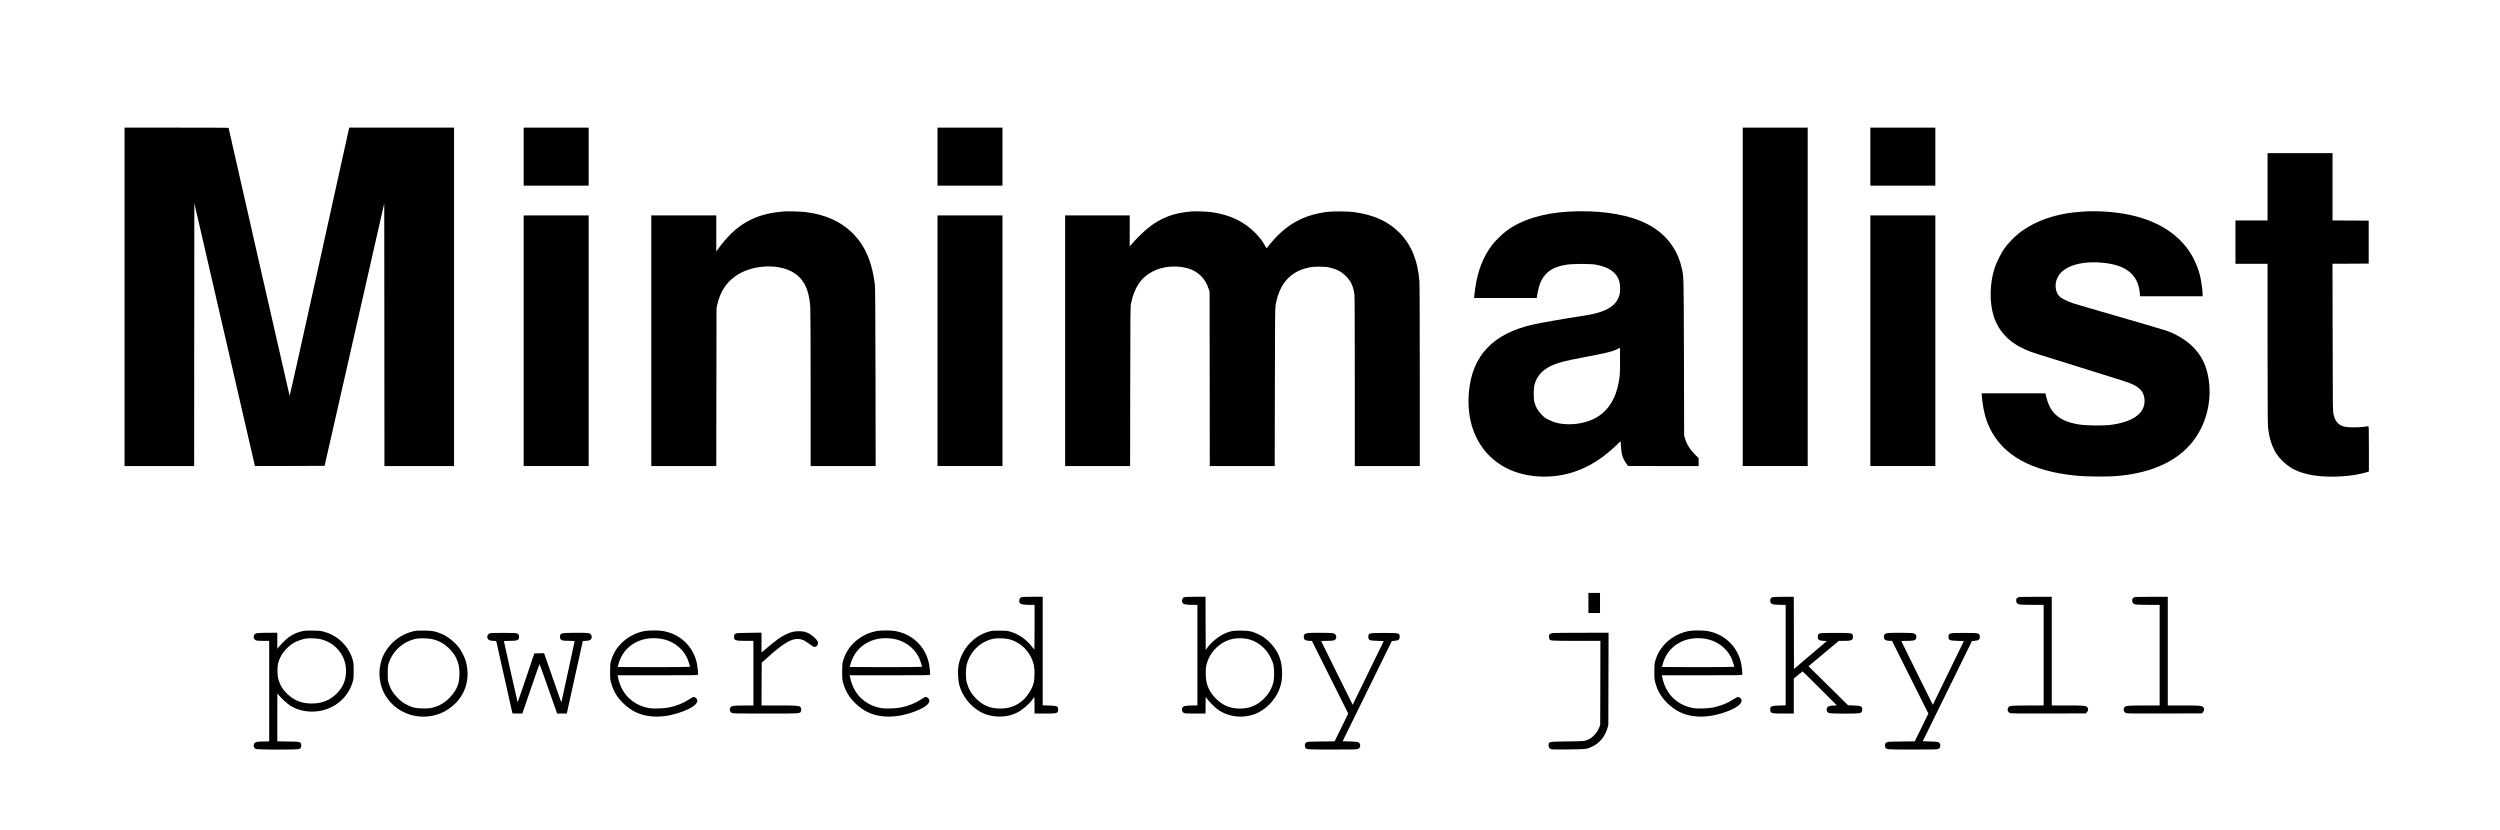
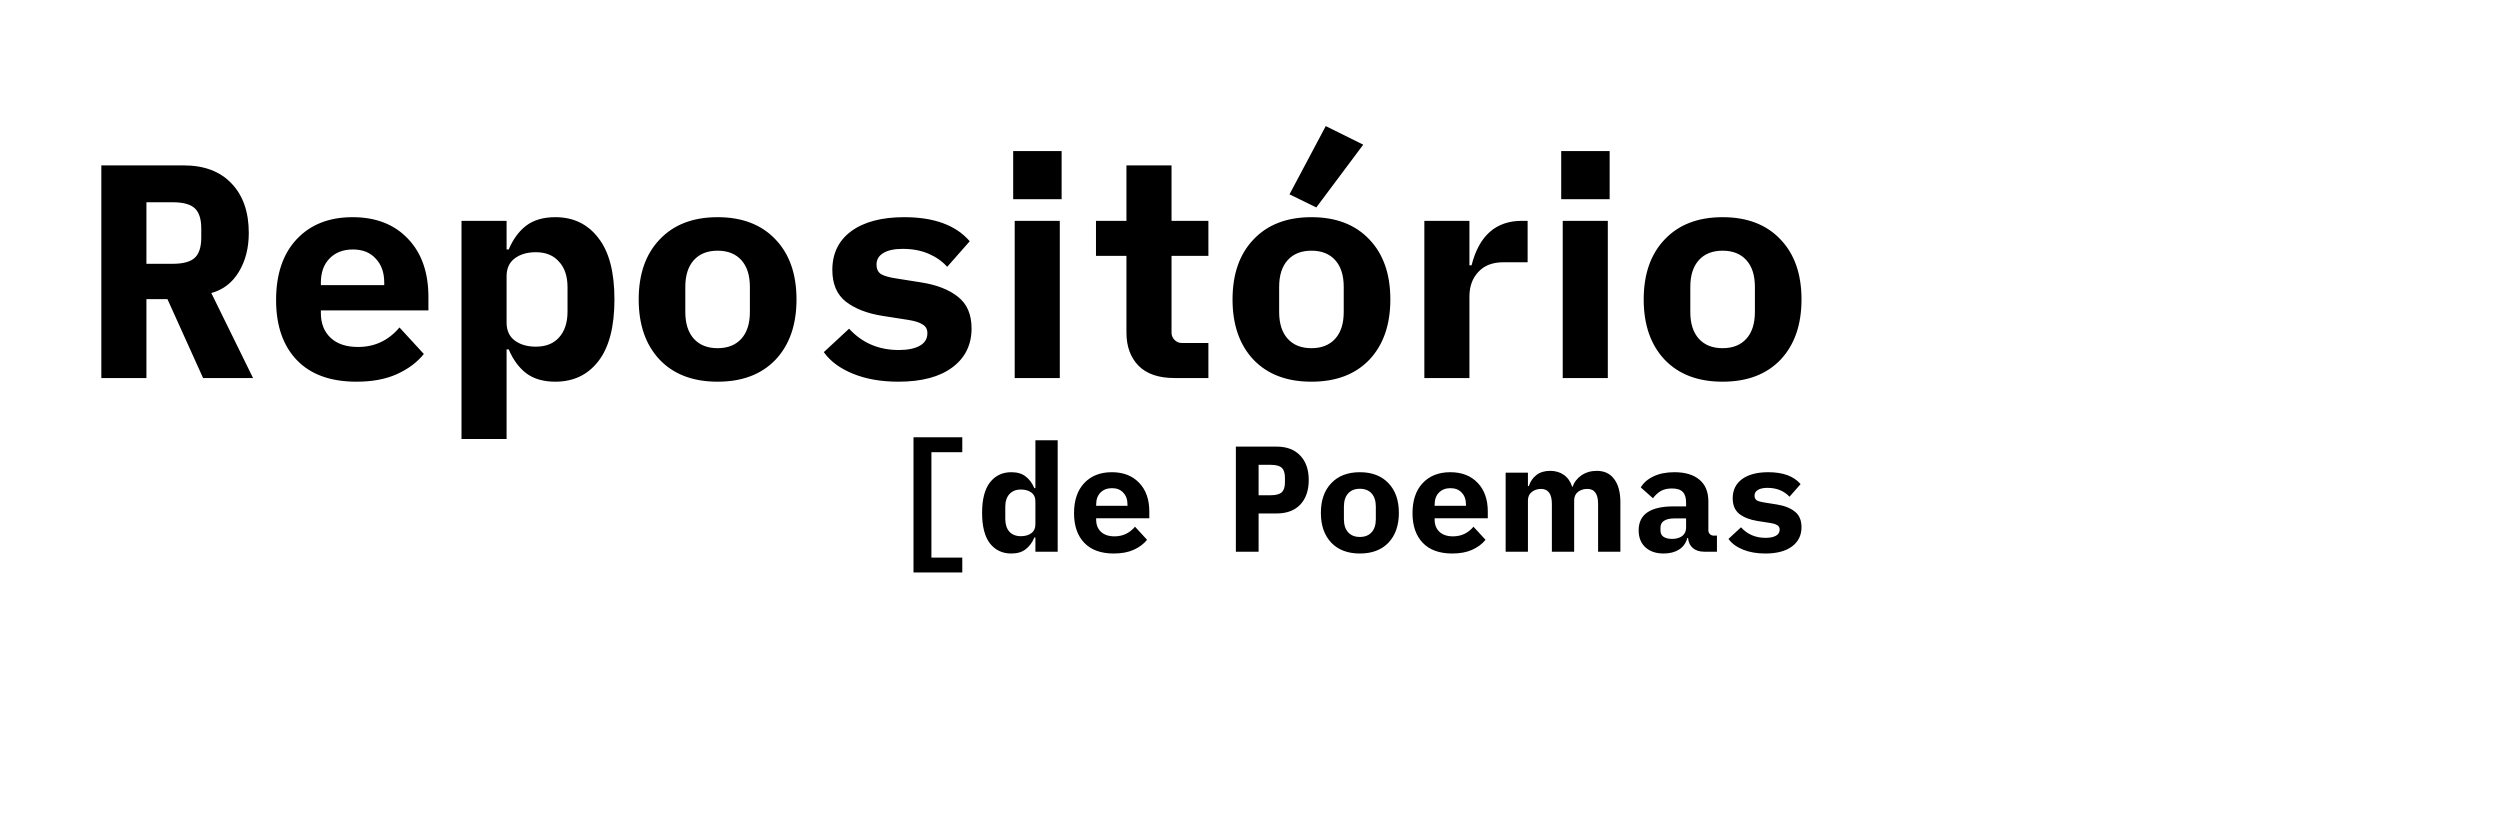
- <svg xmlns="http://www.w3.org/2000/svg" version="1.0" width="6464pt" height="2144pt" viewBox="0 0 6464 2144" preserveAspectRatio="xMidYMid meet">
-   <g transform="translate(0,2144) scale(0.1,-0.1)" fill="#000000" stroke="none">
-     <path d="M3220 13765 l0 -4375 900 0 900 0 2 3397 3 3398 769 -3335 c423 -1834 775 -3363 783 -3398 l15 -62 900 2 901 3 771 3395 771 3394 3 -3397 2 -3397 900 0 900 0 0 4375 0 4375 -1355 0 -1354 0 -9 -32 c-5 -18 -350 -1582 -768 -3476 -462 -2097 -762 -3435 -766 -3425 -7 16 -1578 6915 -1578 6928 0 3 -605 5 -1345 5 l-1345 0 0 -4375z" />
-     <path d="M13540 17390 l0 -750 840 0 840 0 0 750 0 750 -840 0 -840 0 0 -750z" />
-     <path d="M24240 17390 l0 -750 840 0 840 0 0 750 0 750 -840 0 -840 0 0 -750z" />
-     <path d="M45060 13765 l0 -4375 840 0 840 0 0 4375 0 4375 -840 0 -840 0 0 -4375z" />
-     <path d="M48360 17390 l0 -750 840 0 840 0 0 750 0 750 -840 0 -840 0 0 -750z" />
-     <path d="M58630 16610 l0 -870 -415 0 -415 0 0 -560 0 -560 415 0 415 0 0 -2047 c0 -1355 4 -2087 11 -2163 26 -284 103 -528 226 -713 99 -149 281 -310 446 -394 283 -143 681 -206 1163 -183 115 6 270 19 344 30 128 19 343 66 403 89 l27 11 0 585 c0 461 -3 585 -12 585 -7 0 -60 -7 -118 -15 -137 -19 -394 -19 -481 -1 -173 37 -257 127 -302 320 -21 90 -21 103 -24 1993 l-4 1903 468 2 468 3 0 555 0 555 -467 3 -468 2 0 870 0 870 -840 0 -840 0 0 -870z" />
-     <path d="M20290 15974 c-777 -54 -1270 -336 -1738 -993 l-32 -45 0 467 0 467 -840 0 -840 0 0 -3240 0 -3240 840 0 840 0 3 2043 3 2042 21 93 c74 319 216 546 451 720 383 284 1034 348 1447 143 314 -156 472 -443 505 -916 6 -94 10 -895 10 -2137 l0 -1988 840 0 841 0 -4 2298 c-3 1686 -7 2322 -16 2392 -72 584 -244 988 -555 1309 -312 321 -732 511 -1256 570 -103 12 -431 21 -520 15z" />
-     <path d="M30810 15974 c-478 -41 -795 -164 -1140 -441 -98 -79 -284 -261 -388 -381 l-72 -82 0 400 0 400 -835 0 -835 0 0 -3240 0 -3240 840 0 840 0 3 2058 c3 1892 4 2064 20 2142 84 415 261 677 565 833 250 129 585 162 879 86 279 -71 479 -263 565 -541 l23 -73 3 -2252 2 -2253 840 0 839 0 4 2038 c2 1593 6 2053 16 2112 59 348 196 611 400 773 138 108 288 176 479 214 124 25 397 25 507 -1 197 -45 316 -107 435 -226 129 -128 194 -269 220 -474 6 -52 10 -853 10 -2258 l0 -2178 840 0 840 0 0 2329 c0 1487 -4 2375 -10 2457 -42 529 -209 934 -512 1243 -292 296 -666 467 -1178 537 -153 21 -546 24 -695 5 -610 -76 -1058 -325 -1461 -811 l-107 -130 -46 80 c-69 121 -126 194 -236 309 -291 301 -672 483 -1145 546 -106 15 -426 26 -510 19z" />
-     <path d="M40565 15969 c-670 -38 -1230 -211 -1617 -501 -119 -89 -288 -257 -374 -370 -229 -304 -368 -664 -433 -1123 -11 -77 -21 -162 -23 -190 l-2 -50 808 0 809 0 17 100 c45 266 117 422 251 549 120 113 269 175 511 213 159 25 610 25 750 0 352 -62 555 -215 613 -459 20 -84 19 -244 -1 -322 -46 -177 -174 -311 -387 -402 -159 -69 -345 -111 -717 -165 -245 -35 -938 -157 -1110 -195 -1051 -232 -1597 -803 -1680 -1754 -107 -1226 624 -2110 1802 -2179 585 -35 1137 131 1633 489 131 95 300 238 400 339 44 45 82 81 86 81 3 0 9 -62 12 -137 8 -199 47 -319 150 -458 l32 -44 913 -1 912 0 0 103 0 103 -76 74 c-145 144 -227 271 -276 430 l-23 75 -5 2025 c-7 2201 -3 2076 -61 2323 -133 568 -499 979 -1081 1213 -465 187 -1135 272 -1833 233z m1315 -4234 c-48 -473 -226 -828 -521 -1038 -203 -144 -497 -228 -796 -227 -199 1 -354 34 -512 112 -91 43 -116 62 -191 137 -96 97 -155 199 -187 326 -26 104 -23 353 5 456 65 240 231 407 516 518 151 59 329 102 746 181 628 119 749 149 887 219 l58 29 3 -302 c2 -173 -2 -348 -8 -411z" />
-     <path d="M53850 15969 c-677 -42 -1236 -234 -1659 -568 -109 -86 -281 -266 -363 -382 -83 -116 -205 -358 -252 -499 -133 -405 -142 -903 -24 -1265 126 -387 405 -676 829 -859 156 -67 158 -68 1424 -461 1073 -333 1214 -378 1322 -426 211 -94 310 -217 321 -398 6 -105 -8 -172 -52 -256 -105 -200 -376 -337 -786 -396 -213 -30 -652 -27 -860 7 -284 45 -480 132 -620 274 -104 107 -175 247 -223 441 l-22 89 -824 0 -824 0 7 -82 c26 -315 92 -586 199 -808 341 -710 1068 -1117 2202 -1235 336 -34 878 -37 1180 -5 850 89 1487 392 1878 892 367 470 513 1132 380 1728 -65 293 -183 512 -387 715 -178 177 -424 326 -696 420 -58 20 -603 180 -1211 356 -609 175 -1147 333 -1195 350 -113 39 -257 107 -311 147 -154 114 -179 375 -55 568 176 273 667 398 1245 318 497 -69 774 -292 841 -679 9 -50 16 -109 16 -132 l0 -43 810 0 810 0 0 54 c0 90 -20 254 -46 386 -61 306 -202 614 -383 840 -436 545 -1157 855 -2115 910 -198 11 -368 11 -556 -1z" />
-     <path d="M13540 12630 l0 -3240 840 0 840 0 0 3240 0 3240 -840 0 -840 0 0 -3240z" />
-     <path d="M24240 12630 l0 -3240 840 0 840 0 0 3240 0 3240 -840 0 -840 0 0 -3240z" />
-     <path d="M48360 12630 l0 -3240 840 0 840 0 0 3240 0 3240 -840 0 -840 0 0 -3240z" />
-     <path d="M41070 5850 l0 -260 150 0 150 0 0 260 0 260 -150 0 -150 0 0 -260z" />
-     <path d="M26404 5996 c-55 -24 -70 -119 -25 -160 25 -23 115 -36 254 -36 l117 0 0 -582 c0 -320 -4 -578 -8 -573 -4 6 -34 43 -67 83 -154 193 -349 325 -566 384 -75 20 -105 23 -274 22 -176 0 -196 -2 -276 -27 -119 -36 -185 -67 -283 -130 -262 -171 -447 -454 -496 -759 -19 -117 -8 -371 20 -478 75 -284 269 -540 525 -692 281 -168 679 -182 970 -35 139 69 305 212 403 345 l47 64 3 -216 2 -216 261 0 c276 0 315 6 338 48 6 12 11 36 11 56 0 86 -27 98 -237 104 l-163 5 0 1403 0 1404 -262 0 c-197 -1 -271 -4 -294 -14z m-309 -1085 c323 -85 572 -354 640 -690 22 -105 16 -353 -10 -446 -40 -148 -155 -331 -271 -434 -174 -155 -352 -221 -597 -221 -257 0 -451 83 -633 271 -117 121 -191 255 -231 416 -25 101 -24 343 1 443 90 350 358 609 701 676 99 19 297 12 400 -15z" />
-     <path d="M30614 5996 c-55 -24 -70 -119 -25 -160 25 -23 115 -36 254 -36 l117 0 0 -1300 0 -1300 -122 -1 c-174 -1 -226 -10 -255 -43 -41 -48 -25 -123 32 -151 27 -12 79 -15 294 -15 l261 0 2 215 3 215 52 -68 c66 -87 210 -226 286 -276 297 -195 701 -219 1020 -60 266 133 485 392 571 674 36 121 46 196 46 353 0 317 -97 559 -310 777 -108 110 -183 164 -314 226 -156 73 -231 88 -446 89 -205 0 -256 -9 -402 -70 -156 -66 -345 -218 -459 -369 l-44 -59 -3 686 -2 687 -263 0 c-196 -1 -270 -4 -293 -14z m1611 -1071 c267 -47 496 -223 625 -480 76 -151 93 -227 93 -420 1 -184 -16 -262 -82 -400 -88 -184 -259 -351 -447 -436 -215 -98 -527 -93 -735 11 -181 91 -347 263 -430 445 -54 121 -73 215 -73 380 -1 164 12 240 65 367 93 226 302 423 534 503 129 44 300 56 450 30z" />
-     <path d="M45830 5999 c-46 -19 -60 -39 -60 -89 0 -89 48 -108 273 -109 l127 -1 0 -1299 0 -1298 -162 -5 c-211 -6 -238 -18 -238 -104 0 -20 5 -44 11 -56 23 -42 62 -48 339 -48 l260 0 0 453 0 452 110 93 c60 50 113 92 117 92 4 0 206 -198 448 -440 l440 -440 -55 -1 c-107 -1 -162 -14 -187 -43 -41 -48 -25 -123 32 -151 47 -22 757 -23 810 -1 40 17 55 42 55 90 0 83 -28 97 -221 105 l-146 6 -511 505 -512 505 392 327 393 328 138 0 c147 0 196 11 216 48 14 26 14 87 1 111 -22 43 -56 46 -445 46 -389 0 -423 -3 -445 -46 -13 -23 -13 -85 0 -109 17 -32 51 -44 140 -50 l84 -5 -424 -361 -425 -361 -3 934 -2 933 -263 -1 c-148 0 -273 -5 -287 -10z" />
-     <path d="M52190 5999 c-46 -19 -60 -39 -60 -89 0 -59 29 -90 97 -101 27 -4 175 -8 331 -8 l282 -1 0 -1300 0 -1300 -387 -1 c-445 -1 -486 -4 -520 -43 -41 -48 -25 -123 33 -151 29 -14 139 -15 999 -13 l967 3 29 33 c36 40 39 90 7 127 -35 39 -101 45 -530 45 l-388 0 0 1405 0 1405 -417 -1 c-251 0 -428 -4 -443 -10z" />
-     <path d="M55190 5999 c-46 -19 -60 -39 -60 -89 0 -59 29 -90 97 -101 27 -4 175 -8 331 -8 l282 -1 0 -1300 0 -1300 -387 -1 c-445 -1 -486 -4 -520 -43 -41 -48 -25 -123 33 -151 29 -14 139 -15 999 -13 l967 3 29 33 c36 40 39 90 7 127 -35 39 -101 45 -530 45 l-388 0 0 1405 0 1405 -417 -1 c-251 0 -428 -4 -443 -10z" />
-     <path d="M7836 5125 c-142 -29 -265 -83 -376 -165 -64 -48 -195 -177 -258 -255 l-32 -40 0 208 0 207 -227 -1 c-280 -1 -328 -6 -360 -43 -41 -48 -25 -123 32 -151 26 -11 69 -15 189 -15 l156 0 0 -1300 0 -1300 -122 -1 c-174 -1 -226 -10 -255 -43 -41 -48 -25 -123 32 -151 47 -22 1067 -23 1120 -1 40 17 55 42 55 90 0 49 -8 64 -44 84 -26 14 -71 17 -303 20 l-273 4 0 621 1 622 26 -35 c64 -84 231 -238 313 -288 202 -124 452 -174 706 -142 436 55 793 358 906 770 20 75 23 107 23 275 0 168 -3 200 -23 275 -98 357 -385 640 -748 737 -87 23 -122 26 -284 29 -132 2 -205 -1 -254 -11z m469 -215 c97 -24 225 -84 297 -138 238 -177 361 -438 344 -732 -12 -215 -87 -380 -243 -535 -175 -173 -381 -255 -643 -255 -254 0 -448 74 -621 237 -124 117 -197 234 -241 389 -30 104 -32 323 -4 424 57 211 210 406 412 524 71 41 217 92 302 106 92 15 305 4 397 -20z" />
-     <path d="M10749 5130 c-362 -65 -672 -299 -831 -625 -149 -308 -143 -692 17 -992 196 -371 584 -602 1010 -603 320 0 606 119 831 346 280 281 377 664 273 1073 -24 96 -113 276 -178 362 -116 152 -303 299 -466 365 -156 64 -221 76 -425 80 -102 1 -206 -1 -231 -6z m443 -219 c180 -47 308 -123 441 -260 128 -133 196 -262 233 -441 24 -118 16 -347 -16 -445 -45 -142 -106 -241 -219 -359 -151 -156 -315 -244 -514 -276 -99 -16 -332 -8 -417 15 -88 23 -219 85 -293 139 -91 64 -218 202 -271 292 -26 44 -61 122 -78 174 -32 93 -32 98 -32 280 0 176 1 189 28 270 108 329 399 576 741 630 95 14 308 4 397 -19z" />
-     <path d="M16672 5125 c-422 -77 -768 -383 -874 -775 -20 -75 -23 -108 -23 -280 0 -182 2 -202 28 -294 55 -199 150 -359 303 -512 93 -92 210 -177 319 -232 337 -167 786 -160 1247 19 231 90 358 186 358 269 0 51 -49 100 -99 100 -11 0 -61 -28 -112 -62 -152 -99 -313 -165 -516 -209 -139 -30 -415 -38 -536 -15 -309 58 -561 244 -692 511 -42 84 -83 209 -99 298 l-7 37 1036 0 c964 0 1036 1 1042 17 10 26 -14 238 -38 333 -105 417 -436 720 -867 795 -105 19 -369 18 -470 0z m408 -199 c298 -45 549 -224 679 -483 26 -53 81 -217 81 -244 0 -5 -397 -9 -935 -9 -514 0 -935 2 -935 4 0 2 11 43 26 92 133 460 569 717 1084 640z" />
-     <path d="M22672 5125 c-422 -77 -768 -383 -874 -775 -20 -75 -23 -108 -23 -280 0 -182 2 -202 28 -294 55 -199 150 -359 303 -512 93 -92 210 -177 319 -232 337 -167 786 -160 1247 19 231 90 358 186 358 269 0 51 -49 100 -99 100 -11 0 -61 -28 -112 -62 -152 -99 -313 -165 -516 -209 -139 -30 -415 -38 -536 -15 -309 58 -561 244 -692 511 -42 84 -83 209 -99 298 l-7 37 1036 0 c964 0 1036 1 1042 17 10 26 -14 238 -38 333 -105 417 -436 720 -867 795 -105 19 -369 18 -470 0z m408 -199 c298 -45 549 -224 679 -483 26 -53 81 -217 81 -244 0 -5 -397 -9 -935 -9 -514 0 -935 2 -935 4 0 2 11 43 26 92 133 460 569 717 1084 640z" />
-     <path d="M43672 5125 c-422 -77 -768 -383 -874 -775 -20 -75 -23 -108 -23 -280 0 -182 2 -202 28 -294 55 -199 150 -359 303 -512 93 -92 210 -177 319 -232 337 -167 786 -160 1247 19 231 90 358 186 358 269 0 51 -49 100 -99 100 -11 0 -61 -28 -112 -62 -152 -99 -313 -165 -516 -209 -139 -30 -415 -38 -536 -15 -309 58 -561 244 -692 511 -42 84 -83 209 -99 298 l-7 37 1036 0 c964 0 1036 1 1042 17 10 26 -14 238 -38 333 -105 417 -436 720 -867 795 -105 19 -369 18 -470 0z m408 -199 c298 -45 549 -224 679 -483 26 -53 81 -217 81 -244 0 -5 -397 -9 -935 -9 -514 0 -935 2 -935 4 0 2 11 43 26 92 133 460 569 717 1084 640z" />
-     <path d="M20480 5099 c-99 -25 -253 -103 -368 -186 -80 -57 -221 -172 -379 -308 l-43 -37 0 257 0 257 -317 -4 c-277 -3 -322 -5 -349 -20 -36 -20 -44 -35 -44 -84 0 -93 33 -104 295 -104 l205 0 0 -835 0 -835 -227 -1 c-280 -1 -328 -6 -360 -43 -41 -48 -25 -123 32 -151 29 -13 135 -15 869 -15 918 0 890 -2 915 59 16 37 7 92 -18 115 -33 30 -129 36 -569 36 l-432 0 2 552 3 552 110 100 c497 452 713 566 936 496 47 -15 95 -43 179 -105 104 -77 118 -85 150 -81 69 10 101 87 65 155 -22 43 -147 154 -213 189 -32 17 -85 38 -117 47 -83 21 -232 19 -325 -6z" />
-     <path d="M12696 5071 c-80 -12 -117 -75 -85 -145 17 -37 67 -56 148 -56 65 0 71 -2 76 -22 3 -13 95 -426 205 -918 110 -492 202 -905 205 -917 5 -22 9 -23 133 -23 l127 0 220 640 c121 352 222 640 225 640 3 0 107 -288 230 -640 l225 -640 125 0 125 0 204 928 c113 510 206 933 209 940 3 8 27 12 74 12 110 0 158 33 158 111 0 20 -10 40 -28 59 -25 25 -38 29 -113 35 -47 4 -202 5 -344 3 -318 -4 -335 -10 -335 -104 0 -87 39 -104 235 -104 135 0 146 -1 141 -17 -2 -10 -80 -367 -171 -793 -92 -426 -168 -776 -170 -778 -1 -2 -9 16 -18 40 -8 24 -99 284 -202 578 -103 294 -196 561 -207 593 l-20 58 -127 -3 -126 -3 -67 -200 c-241 -714 -361 -1065 -364 -1063 -4 4 -354 1563 -354 1577 0 7 49 11 150 11 202 0 240 16 240 104 0 49 -8 64 -44 84 -27 15 -69 17 -331 18 -165 1 -322 -1 -349 -5z" />
-     <path d="M33820 5073 c-86 -13 -110 -34 -110 -94 0 -22 5 -49 11 -61 16 -29 70 -48 139 -48 l60 0 470 -940 470 -940 -176 -359 -176 -359 -347 -4 c-304 -3 -350 -5 -377 -20 -17 -10 -34 -25 -38 -33 -10 -26 -7 -84 5 -107 25 -47 37 -48 705 -48 544 0 630 2 659 15 72 35 74 138 2 177 -13 7 -96 14 -212 17 l-190 6 636 1295 636 1295 69 6 c104 8 134 31 134 104 0 96 -16 100 -405 100 -389 0 -405 -4 -405 -100 0 -87 25 -99 231 -105 l167 -5 -402 -824 -401 -825 -407 820 c-224 450 -407 822 -407 827 -1 4 67 7 150 7 166 0 207 10 228 56 33 72 -5 133 -90 145 -54 8 -582 10 -629 2z" />
-     <path d="M40160 5073 c-86 -13 -110 -34 -110 -94 0 -22 5 -49 11 -61 25 -47 37 -48 699 -48 l620 0 -2 -1087 -3 -1088 -28 -69 c-50 -125 -152 -242 -257 -296 -106 -54 -107 -54 -555 -60 -501 -6 -495 -5 -495 -111 0 -48 32 -85 82 -94 18 -4 216 -5 438 -2 447 4 466 6 603 71 196 91 337 262 400 483 l22 78 3 1193 3 1192 -703 -1 c-387 -1 -714 -3 -728 -6z" />
-     <path d="M48820 5073 c-86 -13 -110 -34 -110 -94 0 -22 5 -49 11 -61 16 -29 70 -48 139 -48 l60 0 470 -940 470 -940 -176 -359 -176 -359 -347 -4 c-304 -3 -350 -5 -377 -20 -17 -10 -34 -25 -38 -33 -10 -26 -7 -84 5 -107 25 -47 37 -48 705 -48 544 0 630 2 659 15 72 35 74 138 2 177 -13 7 -96 14 -212 17 l-190 6 636 1295 636 1295 69 6 c104 8 134 31 134 104 0 96 -16 100 -405 100 -389 0 -405 -4 -405 -100 0 -87 25 -99 231 -105 l167 -5 -402 -824 -401 -825 -407 820 c-224 450 -407 822 -407 827 -1 4 67 7 150 7 166 0 207 10 228 56 33 72 -5 133 -90 145 -54 8 -582 10 -629 2z" />
+ <svg xmlns="http://www.w3.org/2000/svg" version="1.0" width="6464pt" height="2144pt" viewBox="0 0 6464 2144" preserveAspectRatio="xMidYMid meet" id="svg64">
+   <defs id="defs68" />
+   <g transform="translate(0,2144) scale(0.1,-0.1)" fill="#000000" stroke="none" id="g62">
+     <flowRoot xml:space="preserve" id="flowRoot3774" style="fill:black;fill-opacity:1;stroke:none;font-family:sans-serif;font-style:normal;font-weight:normal;font-size:40px;line-height:1.25;letter-spacing:0px;word-spacing:0px">
+       <flowRegion id="flowRegion3776">
+         <rect id="rect3778" width="6068.435" height="2513.002" x="288.53" y="876.187" />
+       </flowRegion>
+       <flowPara id="flowPara3780" />
+     </flowRoot>
+     <g aria-label="Repositório" transform="matrix(41.02687,0,0,-41.02687,-80840.919,39467.321)" style="font-style:normal;font-variant:normal;font-weight:normal;font-stretch:normal;font-size:192px;line-height:1.25;font-family:'iA Writer Quattro S';-inkscape-font-specification:'iA Writer Quattro S, Normal';font-variant-ligatures:normal;font-variant-caps:normal;font-variant-numeric:normal;font-feature-settings:normal;text-align:start;letter-spacing:0px;word-spacing:0px;writing-mode:lr-tb;text-anchor:start;fill:#000000;fill-opacity:1;stroke:none" id="flowRoot3782" />
+     <flowRoot xml:space="preserve" id="flowRoot3792" style="fill:black;fill-opacity:1;stroke:none;font-family:sans-serif;font-style:normal;font-weight:normal;font-size:40px;line-height:1.25;letter-spacing:0px;word-spacing:0px">
+       <flowRegion id="flowRegion3794">
+         <rect id="rect3796" width="2010.402" height="530.523" x="511.908" y="1890.695" />
+       </flowRegion>
+       <flowPara id="flowPara3798" />
+     </flowRoot>
+     <g aria-label="[de Poemas" transform="scale(1,-1)" style="font-style:normal;font-weight:normal;font-size:3892.928px;line-height:1.25;font-family:sans-serif;letter-spacing:0px;word-spacing:0px;fill:#000000;fill-opacity:1;stroke:none;stroke-width:97.323" id="text3802">
+       <path id="path61" style="font-style:normal;font-variant:normal;font-weight:normal;font-stretch:normal;font-size:3892.99px;font-family:'iA Writer Quattro S';-inkscape-font-specification:'iA Writer Quattro S, Normal';font-variant-ligatures:normal;font-variant-caps:normal;font-variant-numeric:normal;font-feature-settings:normal;text-align:start;writing-mode:lr-tb;text-anchor:start;stroke-width:97.323" d="m 45645.492,-7128.424 q -330.904,0 -580.055,-101.218 -249.152,-101.218 -373.727,-276.402 l 323.118,-299.76 q 249.151,272.509 634.557,272.509 171.292,0 268.616,-54.502 97.325,-54.502 97.325,-159.613 0,-77.86 -62.288,-112.897 -58.395,-38.93 -186.863,-58.395 l -323.118,-50.609 q -295.868,-46.716 -471.052,-182.971 -171.292,-136.255 -171.292,-404.871 0,-315.332 241.366,-494.41 245.258,-179.077 677.38,-179.077 572.269,0 836.993,307.546 l -288.082,327.011 q -93.431,-105.111 -237.472,-167.399 -144.041,-62.288 -330.904,-62.288 -163.506,0 -249.151,54.502 -85.646,50.609 -85.646,147.934 0,81.753 58.395,120.683 62.288,35.037 190.756,54.502 l 319.225,50.609 q 299.761,46.716 471.052,182.97 175.185,136.255 175.185,404.871 0,315.332 -245.259,498.303 -245.258,182.97 -689.059,182.97 z m -1582.926,-46.716 q -179.078,0 -291.975,-93.432 -109.003,-93.432 -124.575,-260.83 h -19.465 q -50.609,194.649 -214.115,299.76 -163.505,101.218 -397.085,101.218 -295.867,0 -471.051,-159.613 -175.185,-159.613 -175.185,-439.908 0,-618.985 903.174,-618.985 h 323.118 v -101.218 q 0,-182.97 -85.646,-272.509 -85.646,-89.539 -280.295,-89.539 -171.292,0 -288.081,66.181 -112.897,66.181 -202.436,186.863 l -315.332,-280.295 q 105.111,-179.077 327.011,-284.188 221.901,-109.004 545.019,-109.004 416.55,0 646.236,194.649 229.686,190.756 229.686,564.484 v 747.454 q 0,54.502 38.93,93.432 38.93,38.93 93.432,38.93 h 89.539 v 416.55 z m -829.207,-330.904 q 159.612,0 260.83,-73.967 101.218,-77.86 101.218,-214.114 v -241.365 h -307.546 q -171.292,0 -264.724,62.288 -89.538,58.395 -89.538,175.185 v 77.86 q 0,105.111 77.859,159.613 81.753,54.502 221.901,54.502 z m -4303.274,-1712.916 h 576.163 v 346.476 h 23.357 q 58.395,-179.077 194.65,-284.188 140.148,-109.004 354.262,-109.004 210.221,0 358.155,105.111 147.934,105.111 214.115,307.546 h 11.678 q 58.395,-179.077 225.794,-295.867 171.291,-116.79 397.085,-116.79 295.867,0 451.587,214.114 159.612,210.221 159.612,595.627 v 1280.794 h -576.162 v -1234.078 q 0,-198.542 -70.074,-291.974 -66.181,-97.325 -210.222,-97.325 -140.147,0 -241.365,77.86 -97.325,77.86 -97.325,221.9 v 1323.617 h -576.162 v -1234.078 q 0,-389.299 -280.295,-389.299 -136.255,0 -237.473,77.86 -101.217,77.86 -101.217,221.9 v 1323.617 h -576.163 z m -1380.491,2090.535 q -498.303,0 -763.026,-276.402 -264.723,-276.402 -264.723,-766.919 0,-494.41 260.83,-774.705 264.723,-284.188 716.31,-284.188 447.694,0 708.524,276.402 260.831,272.509 260.831,743.561 v 171.292 h -1374.226 v 35.037 q 0,198.542 124.576,315.332 124.576,116.79 350.369,116.79 319.225,0 529.447,-249.151 l 311.439,338.69 q -128.469,159.613 -342.583,256.937 -214.115,97.325 -517.768,97.325 z m -46.716,-1689.557 q -186.863,0 -299.76,116.79 -109.004,112.897 -109.004,307.546 v 31.144 h 809.742 v -31.144 q 0,-194.649 -109.004,-307.546 -105.11,-116.79 -291.974,-116.79 z m -2342.059,1689.557 q -471.052,0 -739.668,-280.295 -268.617,-284.188 -268.617,-770.812 0,-486.624 268.617,-766.919 268.616,-284.188 739.668,-284.188 471.052,0 739.668,284.188 268.616,280.295 268.616,766.919 0,486.624 -268.616,770.812 -268.616,280.295 -739.668,280.295 z m 0,-428.229 q 194.649,0 303.653,-120.683 109.004,-120.683 109.004,-342.583 v -319.225 q 0,-221.9 -109.004,-342.583 -109.004,-120.683 -303.653,-120.683 -194.65,0 -303.653,120.683 -109.004,120.683 -109.004,342.583 v 319.225 q 0,221.9 109.004,342.583 109.003,120.683 303.653,120.683 z m -3206.303,381.513 V -9892.447 h 1051.107 q 397.085,0 615.092,233.579 218.008,229.686 218.008,630.664 0,400.978 -218.008,634.557 -218.007,229.686 -615.092,229.686 h -463.266 v 988.819 z m 587.841,-1459.871 h 315.332 q 202.436,0 284.189,-77.86 81.752,-77.86 81.752,-256.937 v -116.79 q 0,-179.077 -81.752,-256.937 -81.753,-77.86 -284.189,-77.86 h -315.332 z m -3744.386,1506.587 q -498.303,0 -763.026,-276.402 -264.724,-276.402 -264.724,-766.919 0,-494.41 260.831,-774.705 264.723,-284.188 716.31,-284.188 447.694,0 708.524,276.402 260.83,272.509 260.83,743.561 v 171.292 h -1374.225 v 35.037 q 0,198.542 124.575,315.332 124.576,116.79 350.37,116.79 319.225,0 529.446,-249.151 l 311.439,338.69 q -128.468,159.613 -342.583,256.937 -214.114,97.325 -517.767,97.325 z m -46.716,-1689.557 q -186.864,0 -299.761,116.79 -109.003,112.897 -109.003,307.546 v 31.144 h 809.742 v -31.144 q 0,-194.649 -109.004,-307.546 -105.111,-116.79 -291.974,-116.79 z m -1980.011,1276.901 h -27.251 q -81.753,194.649 -225.794,303.653 -140.147,109.004 -369.834,109.004 -346.476,0 -552.804,-260.83 -202.436,-264.723 -202.436,-790.277 0,-525.554 202.436,-786.384 206.328,-264.723 552.804,-264.723 229.687,0 369.834,109.004 144.041,109.004 225.794,303.653 h 27.251 v -1237.971 h 576.162 v 2880.813 h -576.162 z m -373.727,-35.037 q 163.505,0 268.616,-77.86 105.111,-77.86 105.111,-229.686 v -591.734 q 0,-151.827 -105.111,-229.686 -105.111,-77.86 -268.616,-77.86 -190.757,0 -299.761,120.683 -105.11,116.79 -105.11,327.011 v 311.439 q 0,210.221 105.11,330.904 109.004,116.79 299.761,116.79 z m -2778.074,938.211 v -3495.904 h 1261.328 v 385.406 h -798.063 v 2725.093 h 798.063 v 385.406 z m 20920.182,-4933.001 q -953.136,0 -1496.66,-567.156 -543.524,-575.032 -543.524,-1559.677 0,-984.645 543.524,-1551.801 543.524,-575.032 1496.66,-575.032 953.137,0 1496.661,575.032 543.524,567.156 543.524,1551.801 0,984.645 -543.524,1559.677 -543.524,567.156 -1496.661,567.156 z m 0,-866.488 q 393.858,0 614.419,-244.192 220.56,-244.192 220.56,-693.19 v -645.927 q 0,-448.997 -220.56,-693.189 -220.561,-244.192 -614.419,-244.192 -393.858,0 -614.418,244.192 -220.56,244.192 -220.56,693.189 v 645.927 q 0,448.998 220.56,693.19 220.56,244.192 614.418,244.192 z m -2920.703,-5096.522 v 1244.592 h -1252.468 v -1244.592 z m -1213.082,1803.87 h 1165.819 v 4064.614 H 40405.84 Z m -3577.954,0 h 1165.82 v 1150.065 h 55.14 q 291.455,-1150.065 1299.731,-1150.065 h 149.666 v 1071.293 h -630.172 q -417.49,0 -645.928,252.069 -228.437,244.192 -228.437,630.173 v 2111.079 h -1165.82 z m -2919.349,4159.14 q -953.136,0 -1496.66,-567.156 -543.524,-575.032 -543.524,-1559.677 0,-984.645 543.524,-1551.801 543.524,-575.032 1496.66,-575.032 953.136,0 1496.66,575.032 543.524,567.156 543.524,1551.801 0,984.645 -543.524,1559.677 -543.524,567.156 -1496.66,567.156 z m 0,-866.488 q 393.858,0 614.418,-244.192 220.561,-244.192 220.561,-693.19 v -645.927 q 0,-448.997 -220.561,-693.189 -220.56,-244.192 -614.418,-244.192 -393.858,0 -614.418,244.192 -220.561,244.192 -220.561,693.189 v 645.927 q 0,448.998 220.561,693.19 220.56,244.192 614.418,244.192 z m 126.035,-3639.247 -693.19,-338.718 937.382,-1764.484 968.89,480.507 z m -3743.374,3237.513 q 0,110.28 78.771,189.051 78.772,78.772 189.052,78.772 h 685.313 v 905.873 h -874.365 q -614.418,0 -929.505,-315.086 -315.086,-322.964 -315.086,-858.61 v -1985.045 h -787.716 v -905.873 h 787.716 v -1433.643 h 1165.82 v 1433.643 h 953.136 v 905.873 h -953.136 z m -2841.932,-4694.788 v 1244.592 h -1252.468 v -1244.592 z m -1213.082,1803.87 h 1165.819 v 4064.614 h -1165.819 z m -3005.998,4159.14 q -669.559,0 -1173.697,-204.806 -504.138,-204.806 -756.208,-559.279 l 653.805,-606.541 q 504.138,551.401 1283.977,551.401 346.595,0 543.524,-110.28 196.929,-110.28 196.929,-322.964 0,-157.542 -126.035,-228.437 -118.157,-78.772 -378.103,-118.158 l -653.805,-102.403 q -598.664,-94.526 -953.136,-370.226 -346.595,-275.701 -346.595,-819.224 0,-638.051 488.384,-1000.4 496.261,-362.349 1370.626,-362.349 1157.942,0 1693.589,622.296 l -582.91,661.681 q -189.052,-212.684 -480.507,-338.718 -291.455,-126.035 -669.558,-126.035 -330.841,0 -504.138,110.28 -173.298,102.404 -173.298,299.333 0,165.42 118.157,244.191 126.035,70.895 385.981,110.281 l 645.927,102.403 q 606.542,94.526 953.137,370.226 354.472,275.701 354.472,819.225 0,638.05 -496.261,1008.276 -496.261,370.227 -1394.257,370.227 z m -4675.956,0 q -953.137,0 -1496.661,-567.156 -543.524,-575.032 -543.524,-1559.677 0,-984.645 543.524,-1551.801 543.524,-575.032 1496.661,-575.032 953.136,0 1496.66,575.032 543.524,567.156 543.524,1551.801 0,984.645 -543.524,1559.677 -543.524,567.156 -1496.66,567.156 z m 0,-866.488 q 393.858,0 614.418,-244.192 220.561,-244.192 220.561,-693.19 v -645.927 q 0,-448.997 -220.561,-693.189 -220.56,-244.192 -614.418,-244.192 -393.858,0 -614.419,244.192 -220.56,244.192 -220.56,693.189 v 645.927 q 0,448.998 220.56,693.19 220.561,244.192 614.419,244.192 z m -6621.614,-3292.652 h 1165.819 v 740.453 h 55.14 q 165.421,-393.858 448.998,-614.419 291.455,-220.56 756.208,-220.56 701.067,0 1110.679,535.647 417.49,527.769 417.49,1591.186 0,1063.416 -417.49,1599.064 -409.612,527.769 -1110.679,527.769 -464.753,0 -756.208,-220.561 -283.577,-220.56 -448.998,-614.418 h -55.14 v 2315.885 h -1165.819 z m 1922.027,3253.267 q 385.98,0 598.664,-236.315 220.56,-244.192 220.56,-669.559 v -630.173 q 0,-425.366 -220.56,-661.681 -212.684,-244.192 -598.664,-244.192 -330.841,0 -543.525,157.543 -212.683,157.543 -212.683,464.753 v 1197.328 q 0,307.209 212.683,464.752 212.684,157.544 543.525,157.544 z m -4636.57,905.873 q -1008.276,0 -1543.923,-559.278 -535.647,-559.279 -535.647,-1551.801 0,-1000.399 527.77,-1567.555 535.647,-575.032 1449.397,-575.032 905.874,0 1433.643,559.278 527.77,551.402 527.77,1504.537 v 346.595 H 8296.445 v 70.895 q 0,401.735 252.069,638.05 252.069,236.315 708.944,236.315 645.927,0 1071.294,-504.138 l 630.173,685.312 q -259.946,322.964 -693.19,519.893 -433.244,196.929 -1047.662,196.929 z m -94.526,-3418.687 q -378.104,0 -606.541,236.314 -220.56,228.438 -220.56,622.296 v 63.018 H 9934.894 v -63.018 q 0,-393.858 -220.56,-622.296 -212.683,-236.314 -590.787,-236.314 z m -5337.637,3324.161 H 2620.09 v -5498.257 h 2126.833 q 803.47,0 1244.591,472.629 441.121,464.753 441.121,1276.1 0,582.91 -259.946,1008.276 -252.069,417.49 -708.944,543.524 l 1079.171,2197.728 H 5251.061 l -921.628,-2040.184 h -543.524 z m 677.436,-2953.935 q 409.612,0 575.033,-157.543 165.42,-157.543 165.42,-519.892 v -236.315 q 0,-362.35 -165.42,-519.893 -165.42,-157.543 -575.033,-157.543 h -677.436 v 1591.186 z" />
+     </g>
  </g>
</svg>
